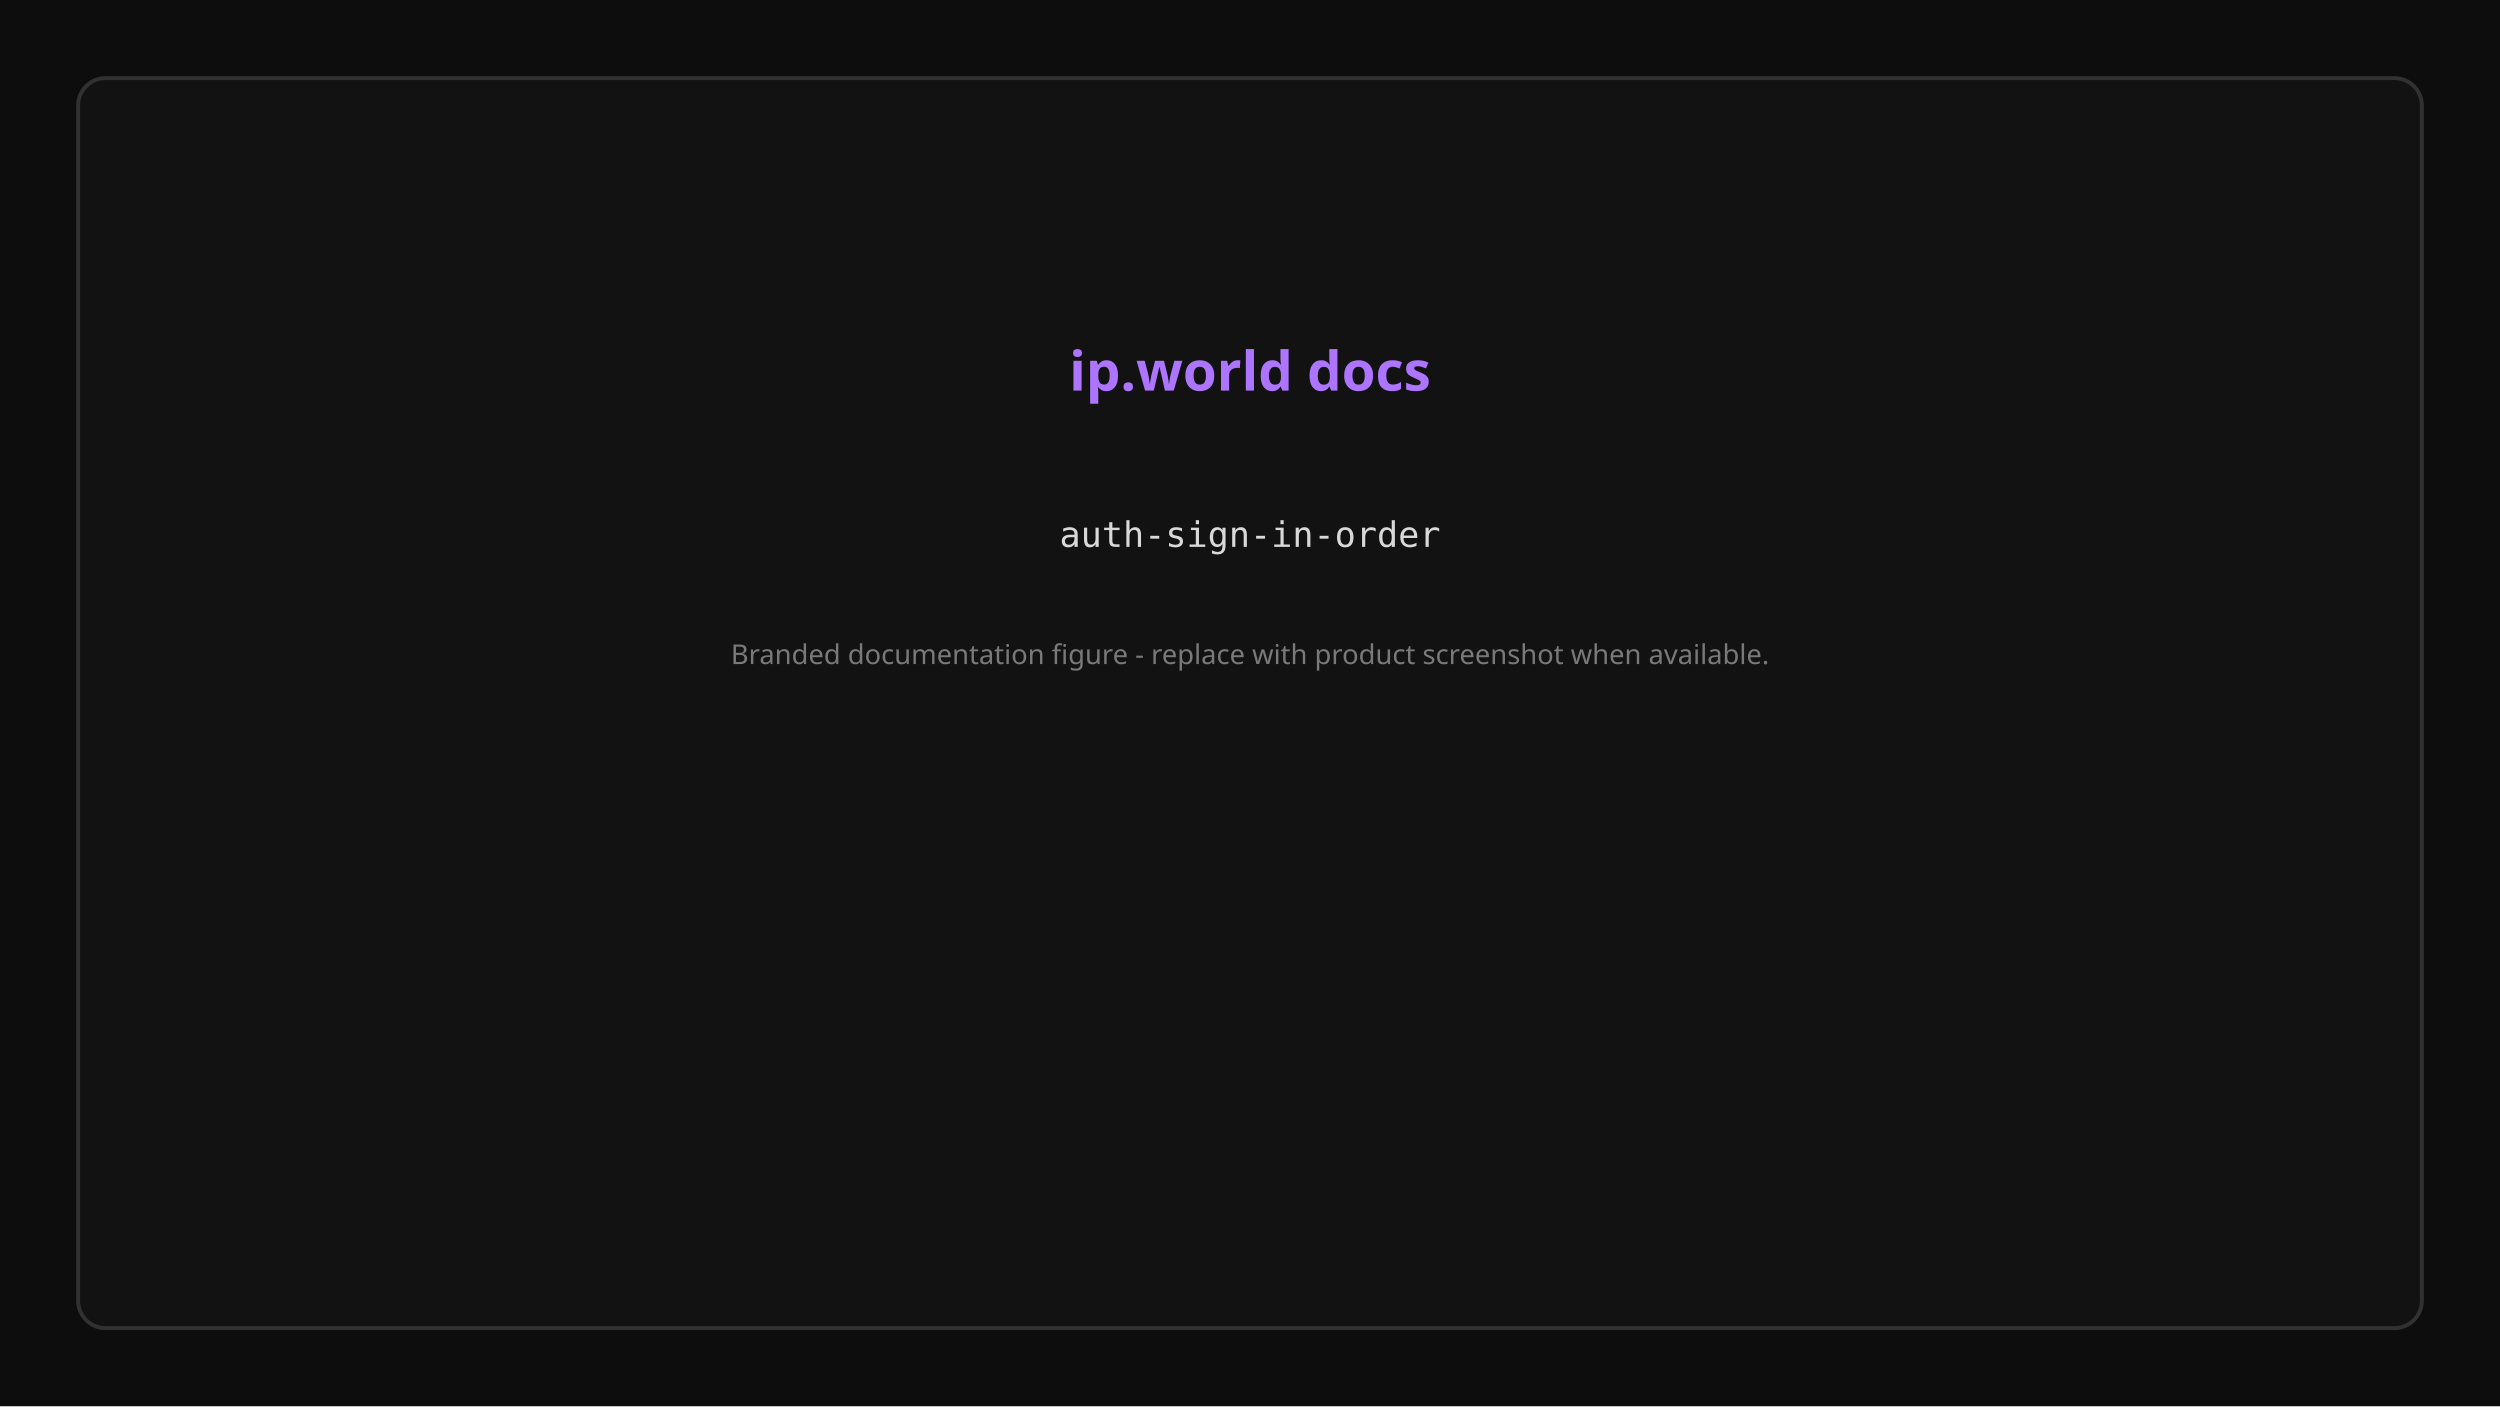
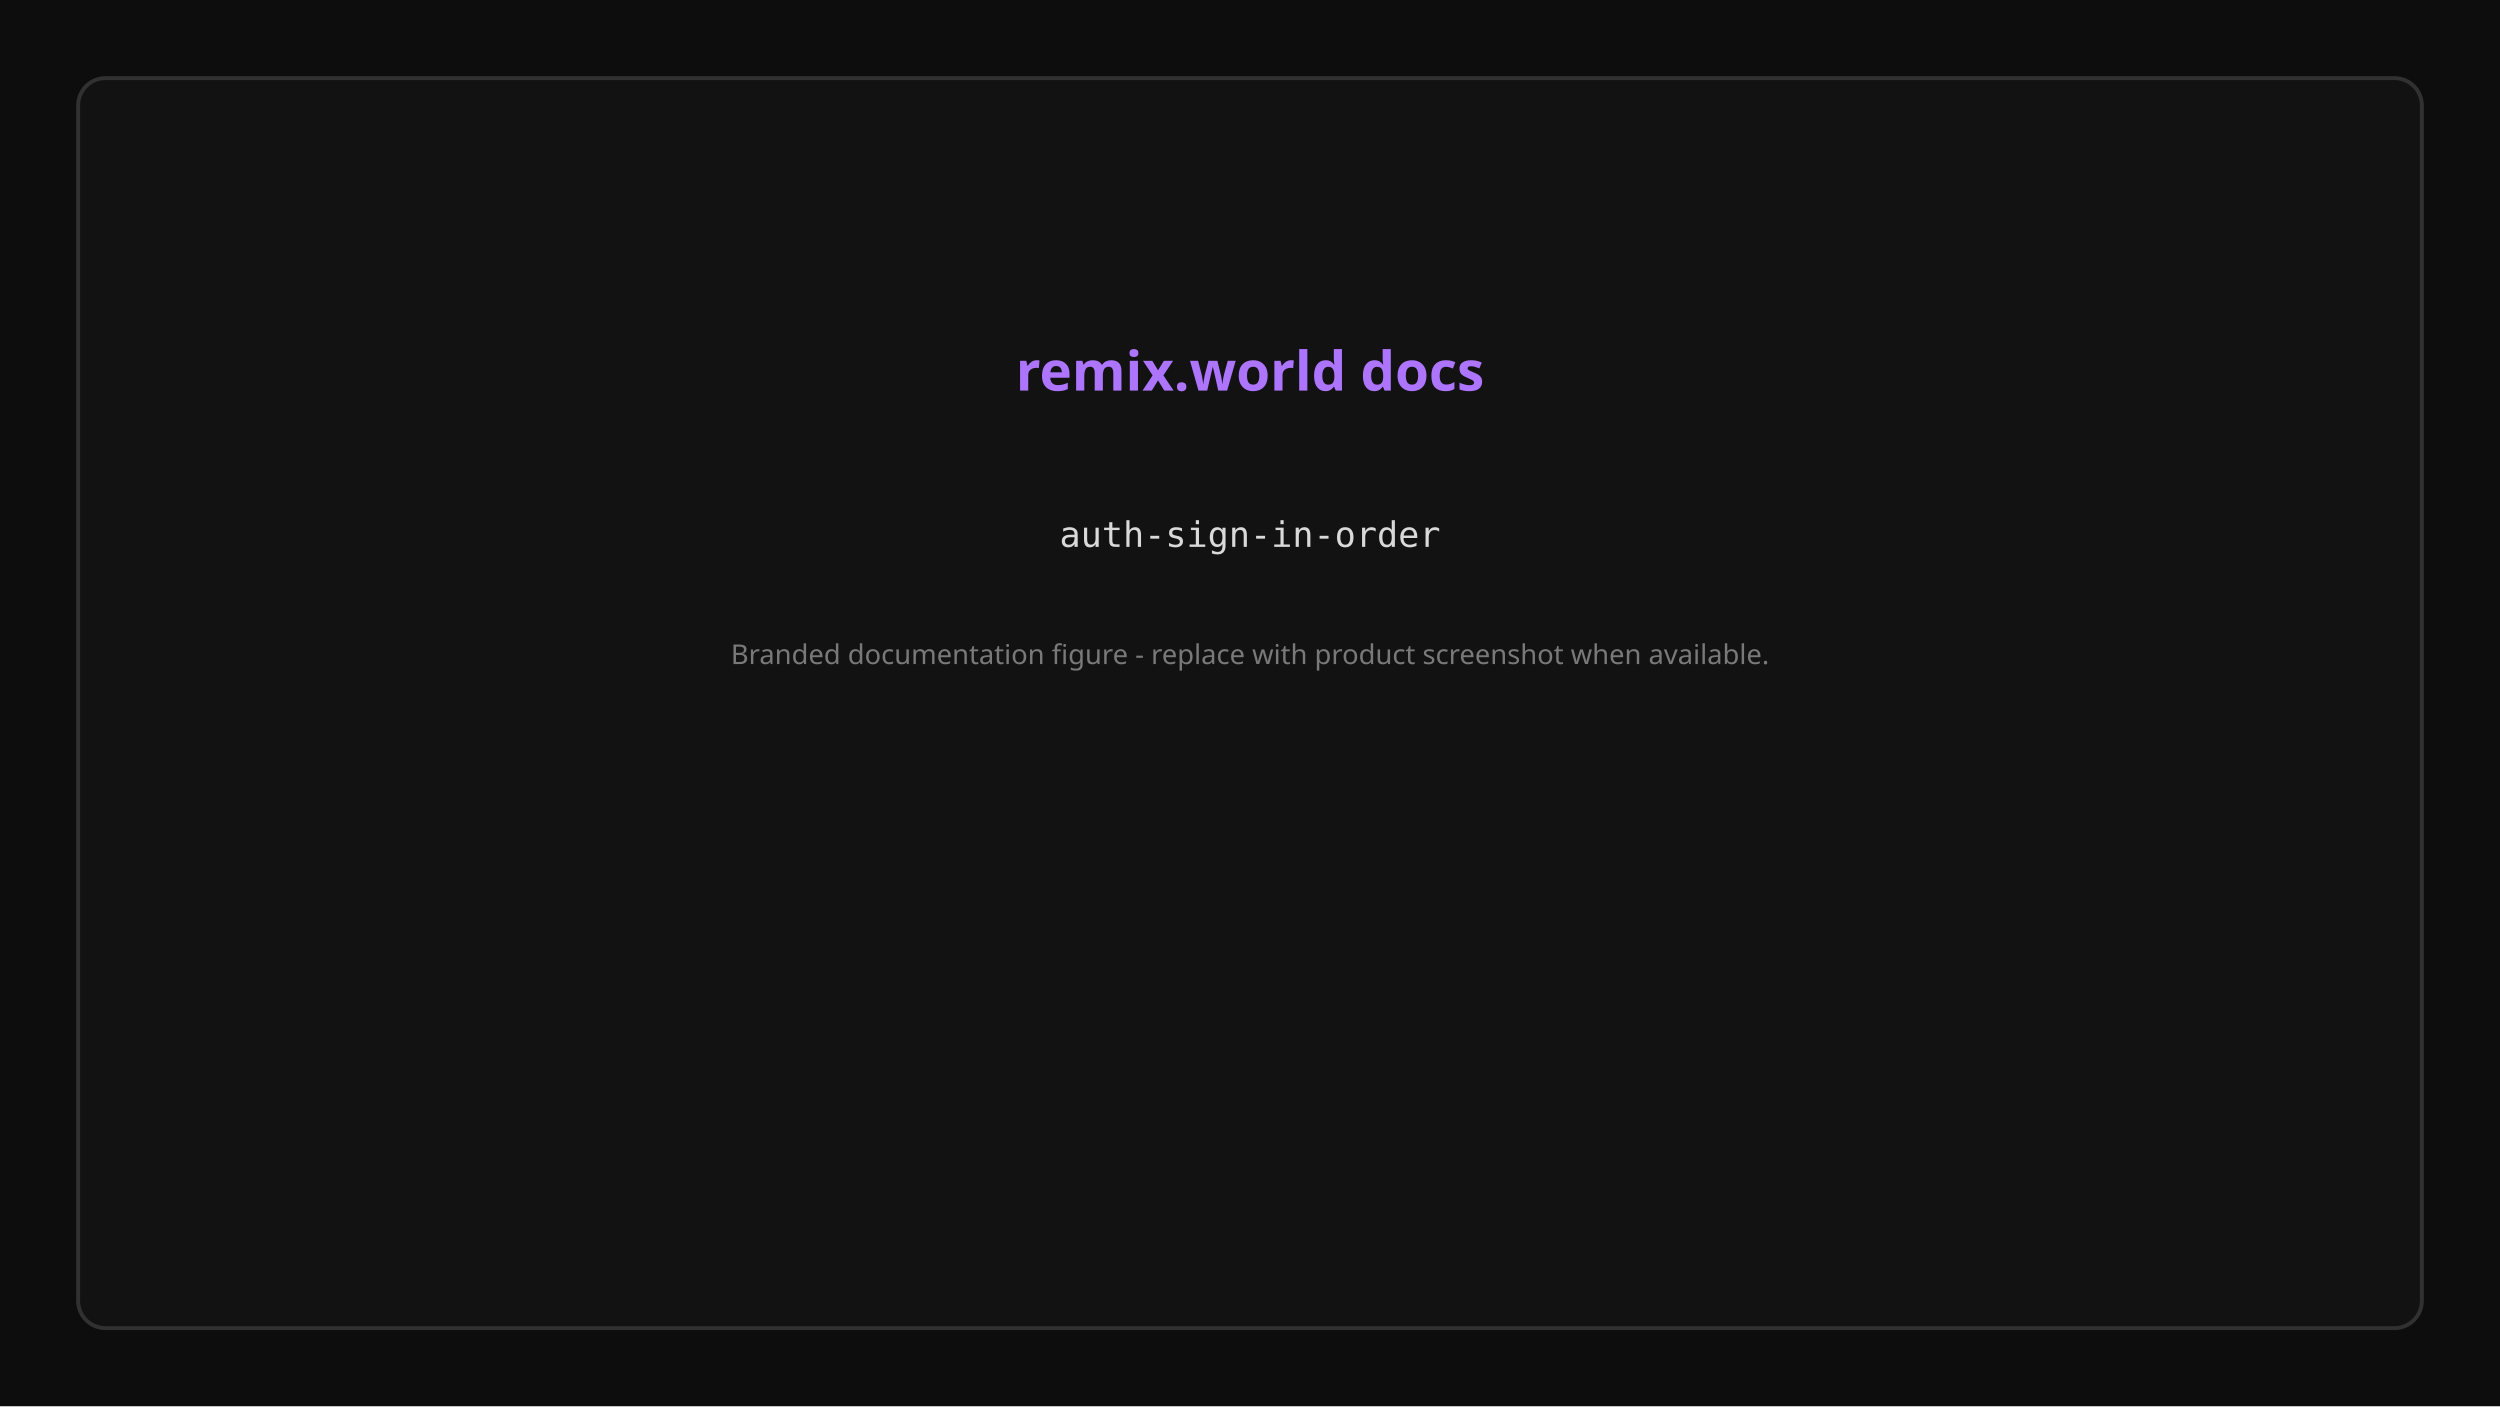
<svg xmlns="http://www.w3.org/2000/svg" width="1280" height="720" viewBox="0 0 1280 720">
  <rect width="1280" height="720" fill="#0d0d0d" />
  <rect x="40" y="40" width="1200" height="640" rx="14" fill="#121212" stroke="#313131" stroke-width="2" />
-   <text x="640" y="200" text-anchor="middle" fill="#ad74fe" font-family="ui-sans-serif,system-ui,sans-serif" font-size="28" font-weight="600">ip.world docs</text>
+   <text x="640" y="200" text-anchor="middle" fill="#ad74fe" font-family="ui-sans-serif,system-ui,sans-serif" font-size="28" font-weight="600">remix.world docs</text>
  <text id="label" x="640" y="280" text-anchor="middle" fill="#d9d9d9" font-family="ui-monospace,monospace" font-size="18">auth-sign-in-order</text>
  <text x="640" y="340" text-anchor="middle" fill="#797979" font-family="ui-sans-serif,system-ui,sans-serif" font-size="14">Branded documentation figure - replace with product screenshot when available.</text>
</svg>
